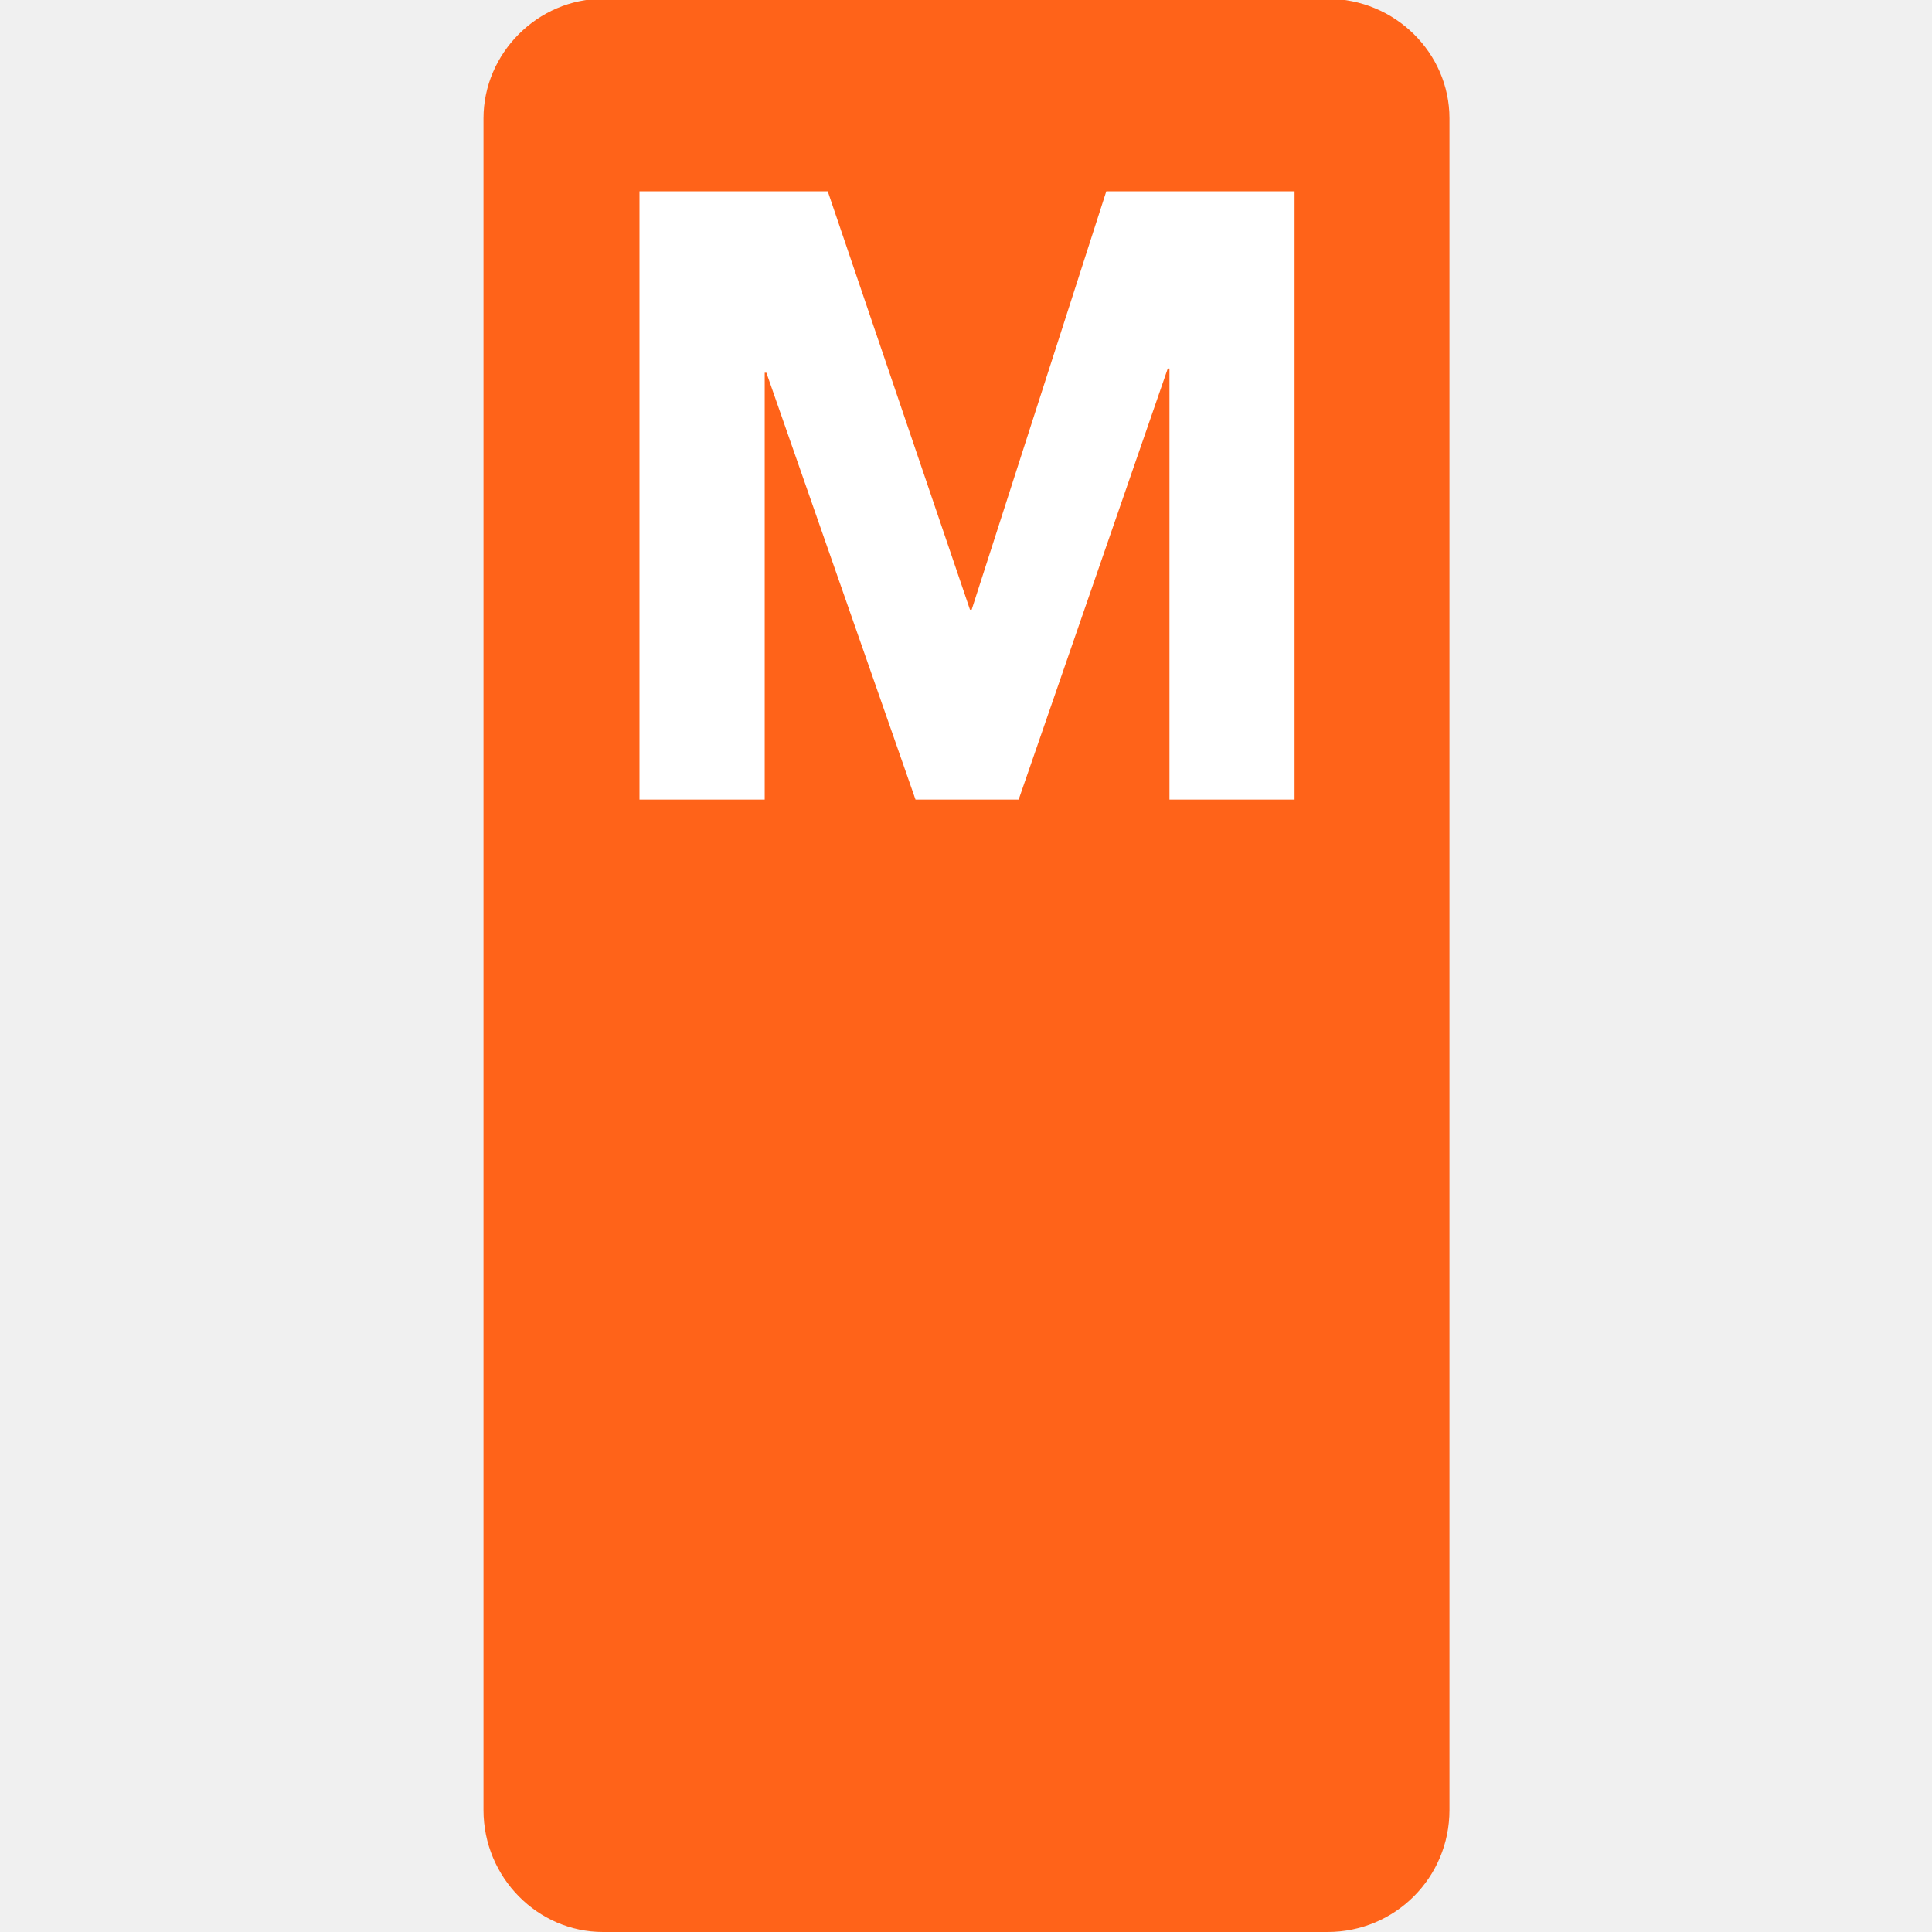
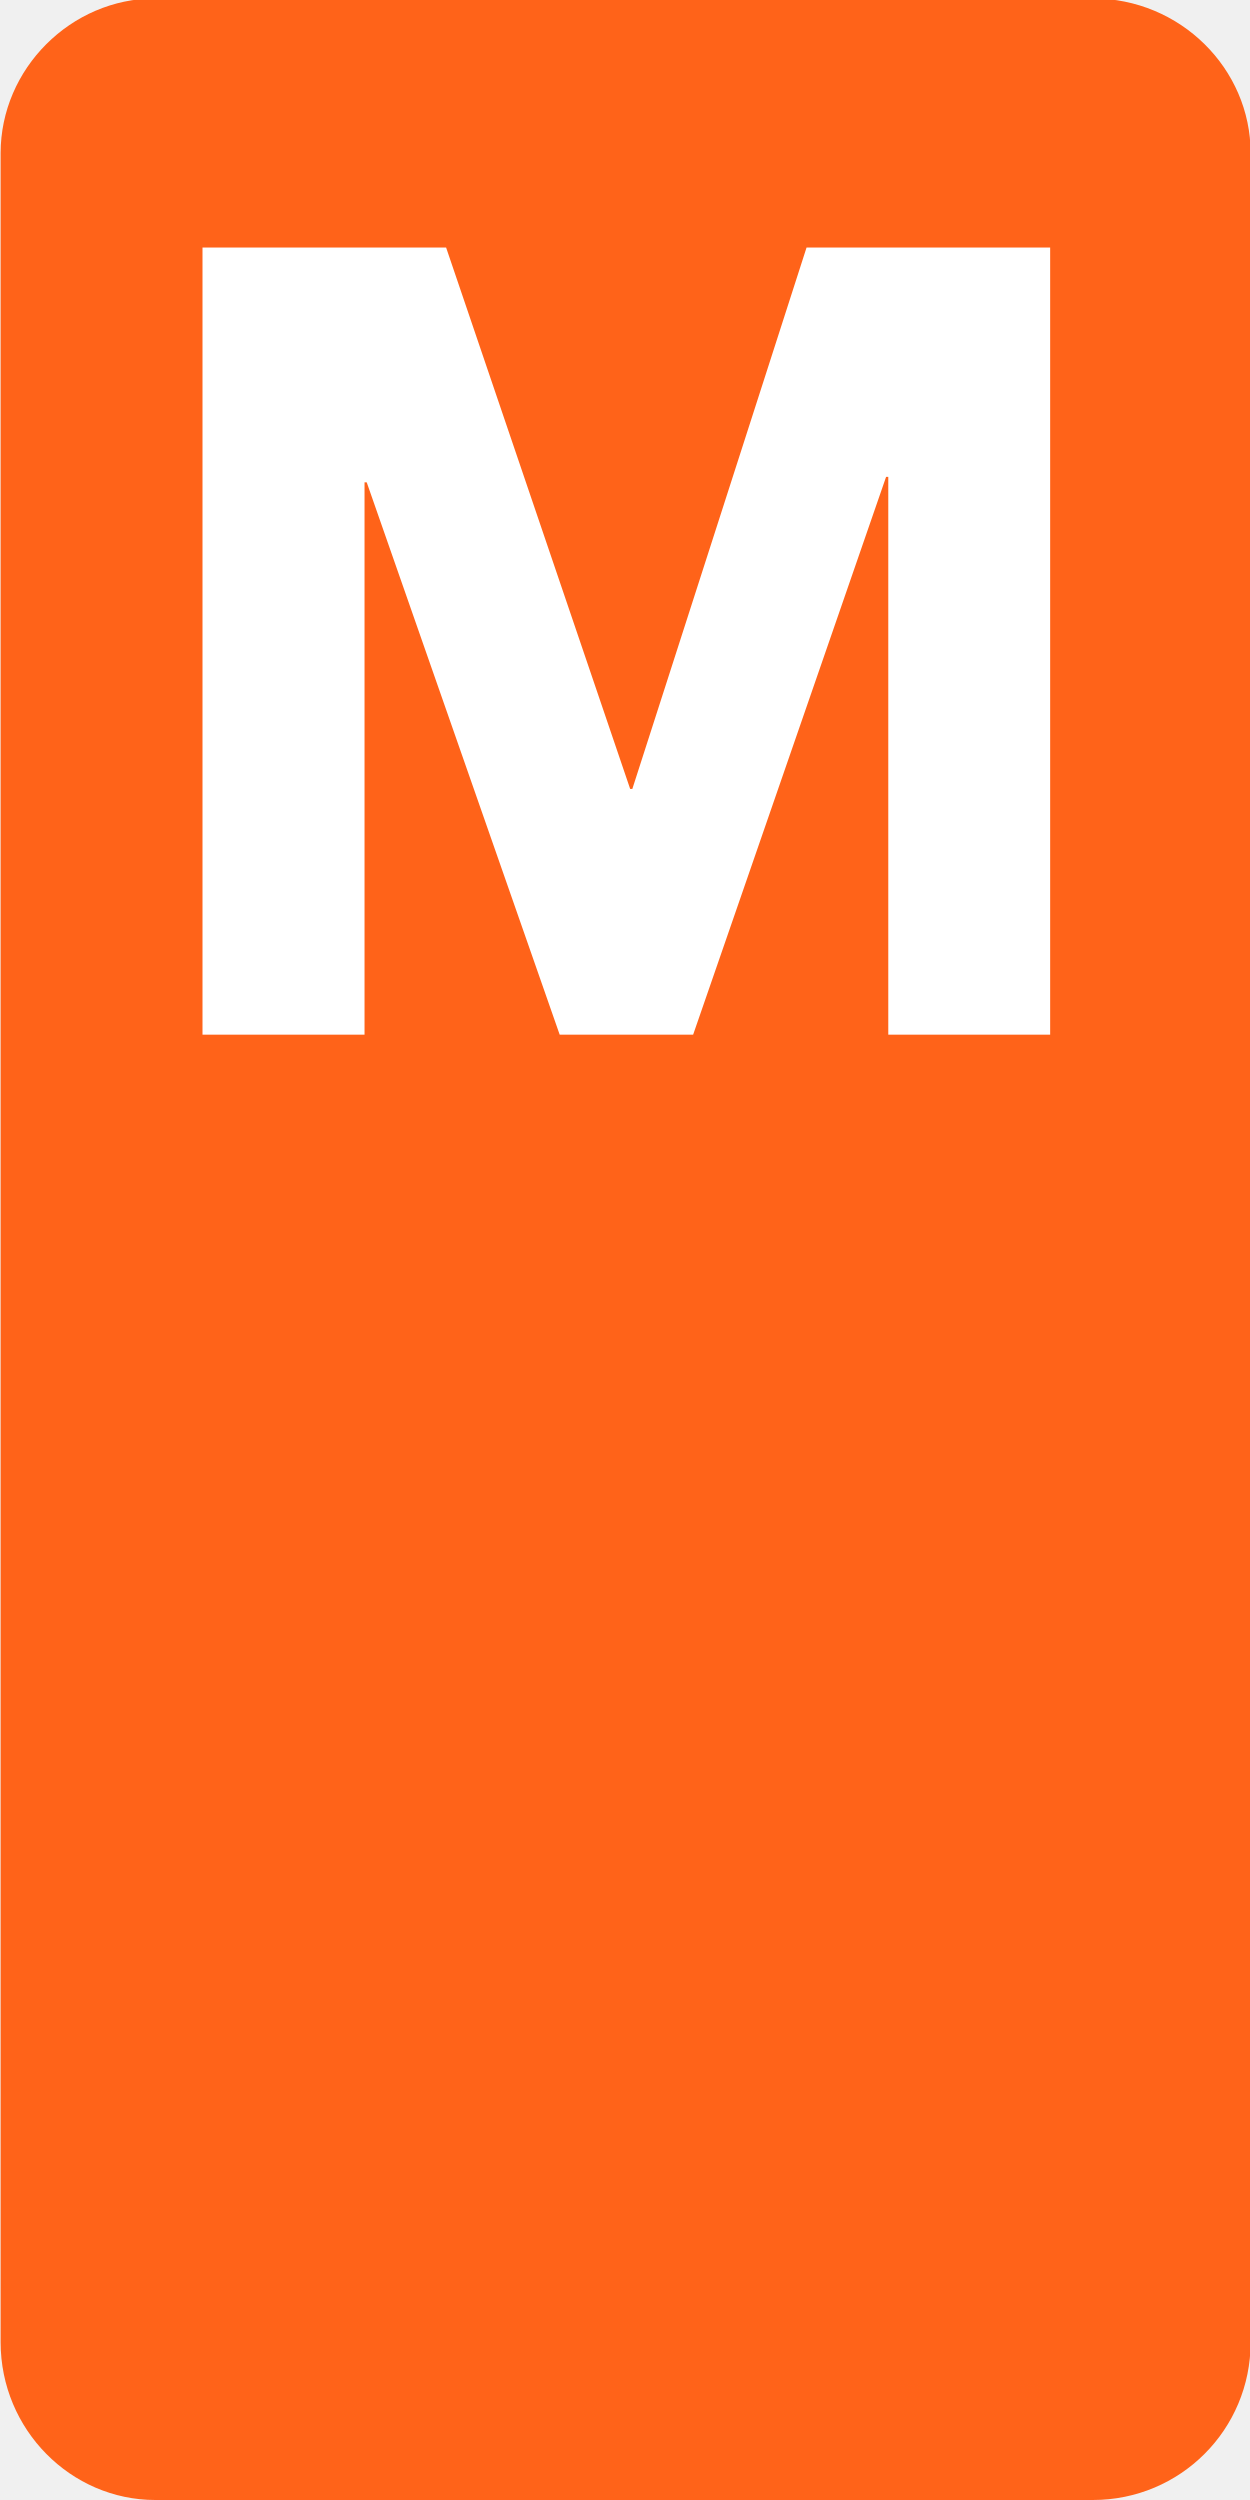
- <svg xmlns="http://www.w3.org/2000/svg" version="1.1" id="Layer_1" x="0px" y="0px" viewBox="0 0 16 16" enable-background="new 0 0 16 16" xml:space="preserve">
+ <svg xmlns="http://www.w3.org/2000/svg" version="1.1" id="Layer_1" x="0px" y="0px" viewBox="0 0 8 16" enable-background="new 0 0 8 16" xml:space="preserve">
  <g>
    <g>
-       <path fill="#FF6319" d="M4.004,0.98c0-0.54,0.45-0.99,0.99-0.99h6c0.56,0,1.01,0.45,1.01,0.99v14.01c0,0.56-0.45,1.01-1.01,1.01    h-6c-0.54,0-0.99-0.45-0.99-1.01V0.98z" />
+       <path fill="#FF6319" d="M0.004,0.98c0-0.54,0.45-0.99,0.99-0.99h6c0.56,0,1.01,0.45,1.01,0.99v14.01c0,0.56-0.45,1.01-1.01,1.01    h-6c-0.54,0-0.99-0.45-0.99-1.01V0.98z" />
    </g>
    <g>
-       <path fill="#FFFFFF" d="M6.855,1.584l1.178,3.465h0.014l1.115-3.465h1.559v5.038H9.685v-3.57H9.671l-1.235,3.57H7.582L6.347,3.087    H6.333v3.535H5.296V1.584H6.855z" />
+       <path fill="#FFFFFF" d="M2.855,1.584l1.178,3.465h0.014l1.115-3.465h1.559v5.038H5.685v-3.57H5.671l-1.235,3.57H3.582L2.347,3.087    H2.333v3.535H1.296V1.584H2.855z" />
    </g>
  </g>
</svg>
